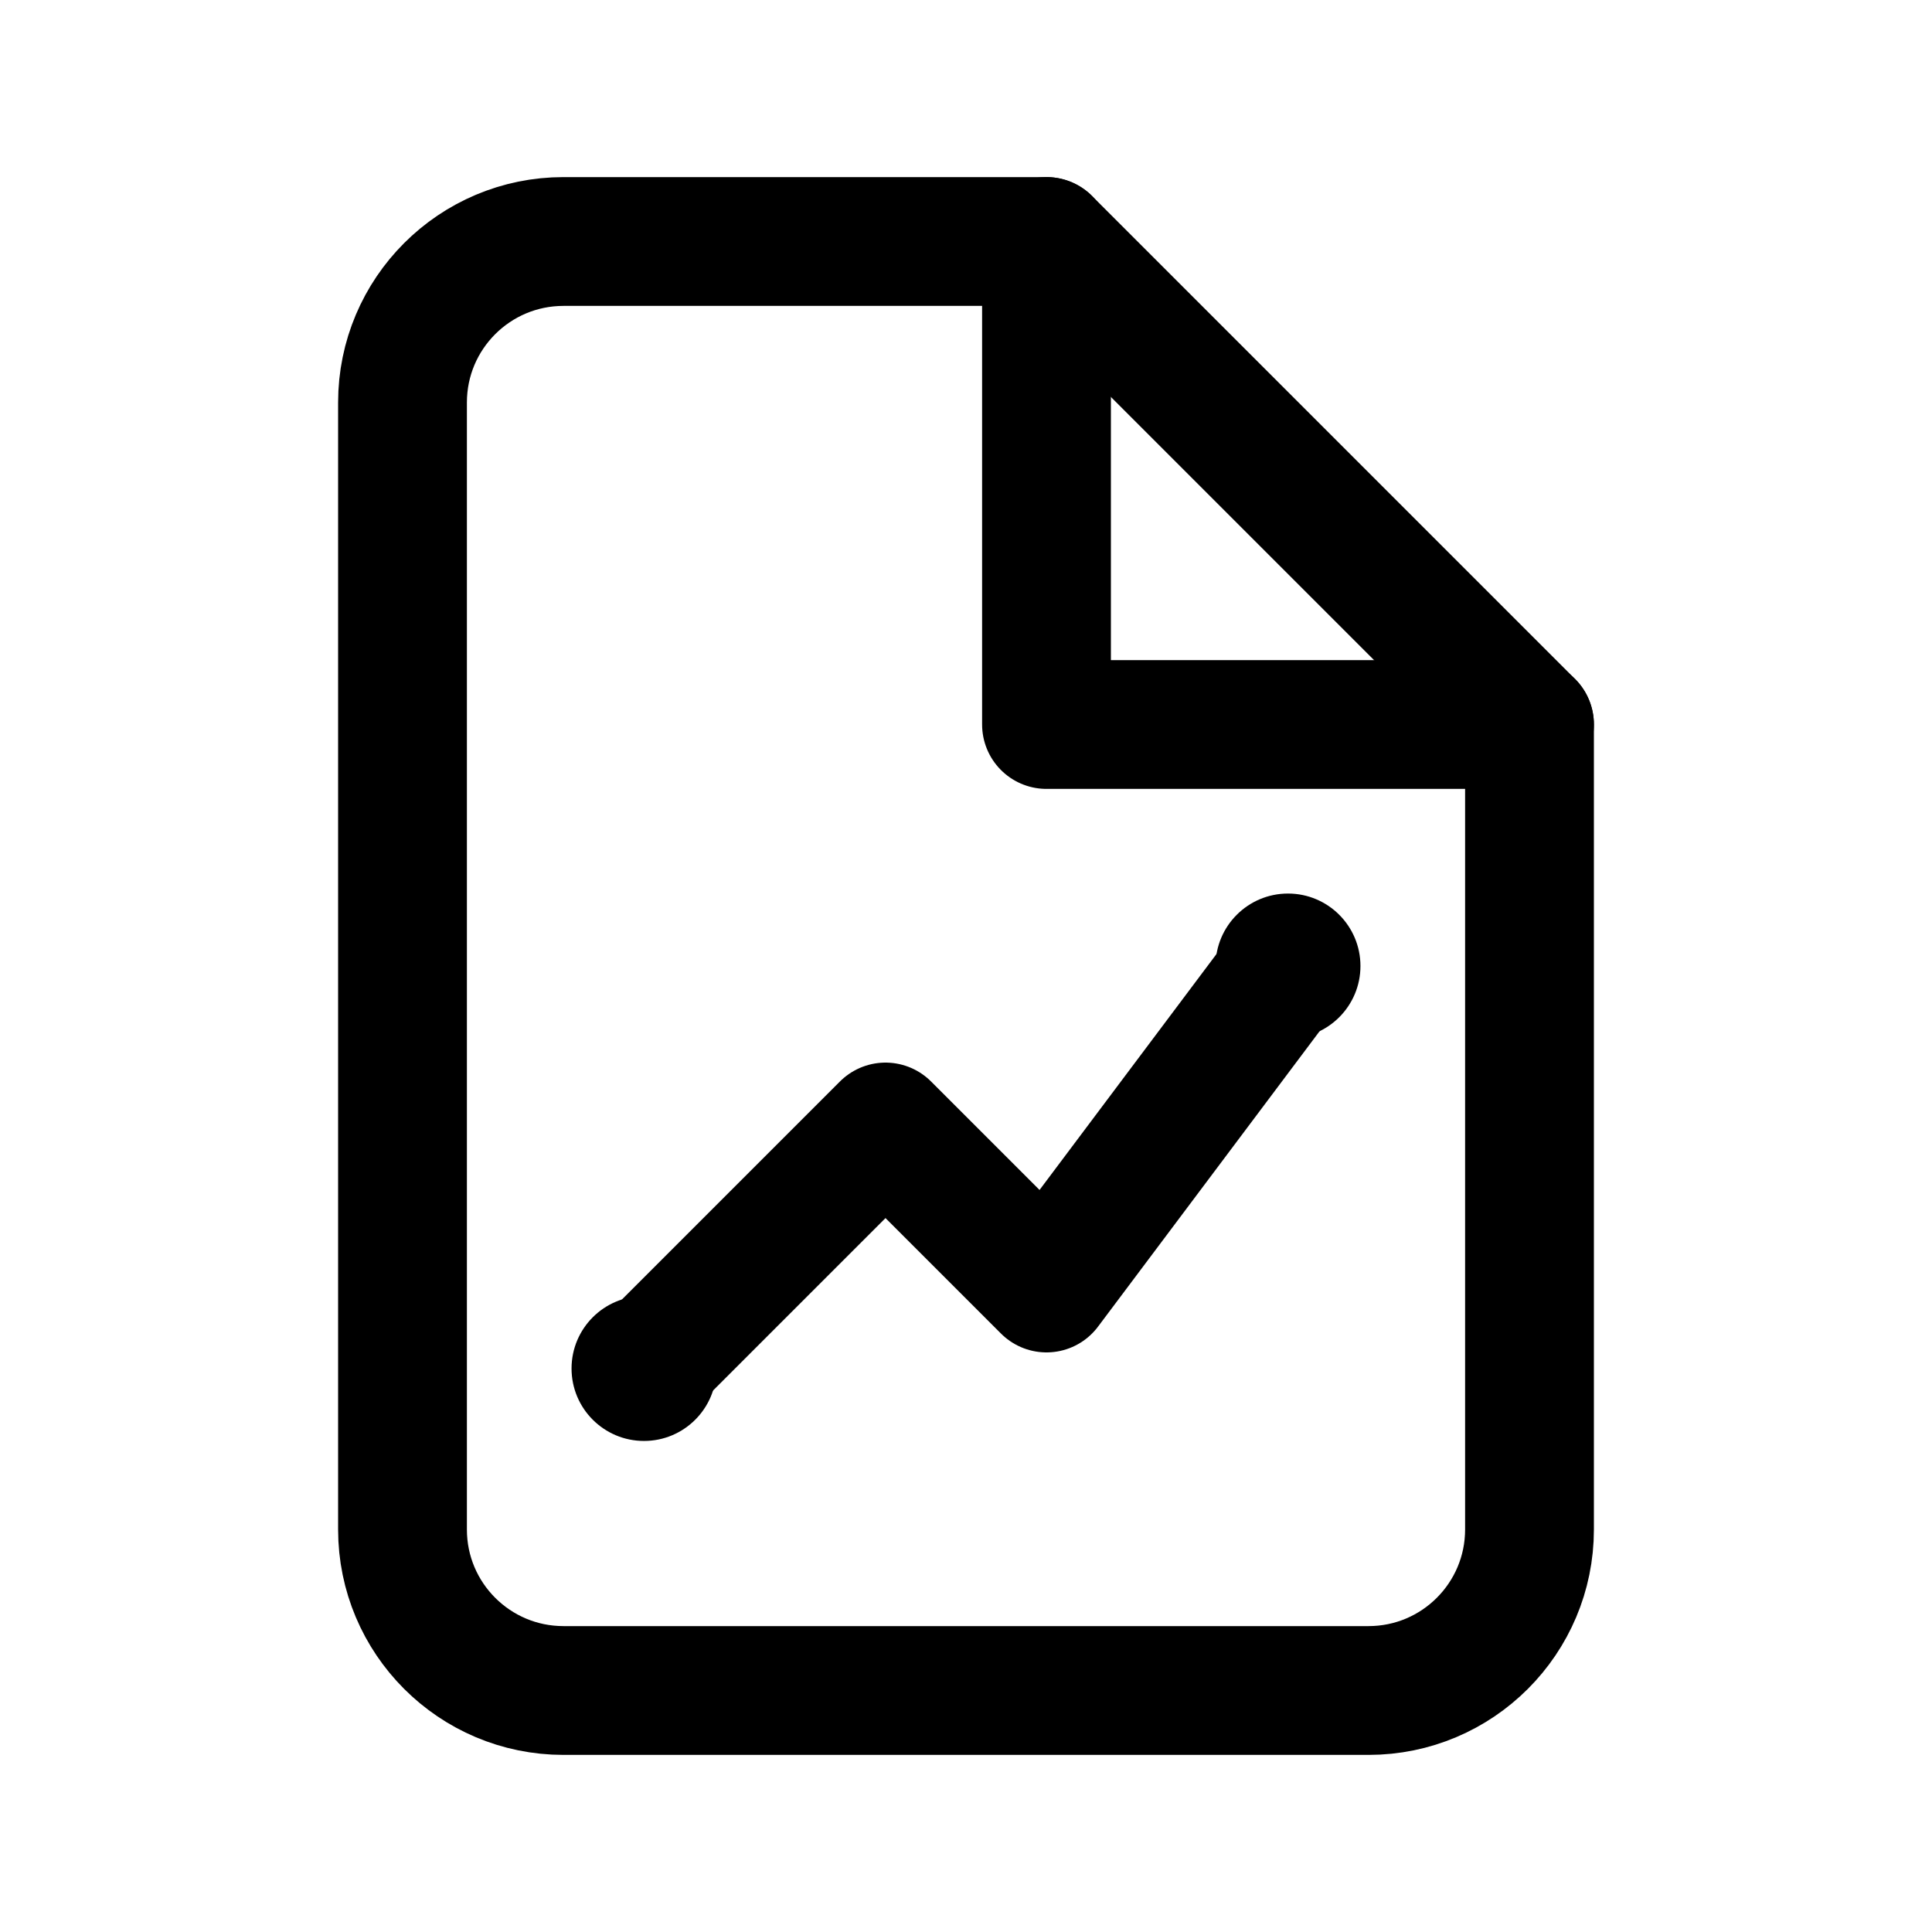
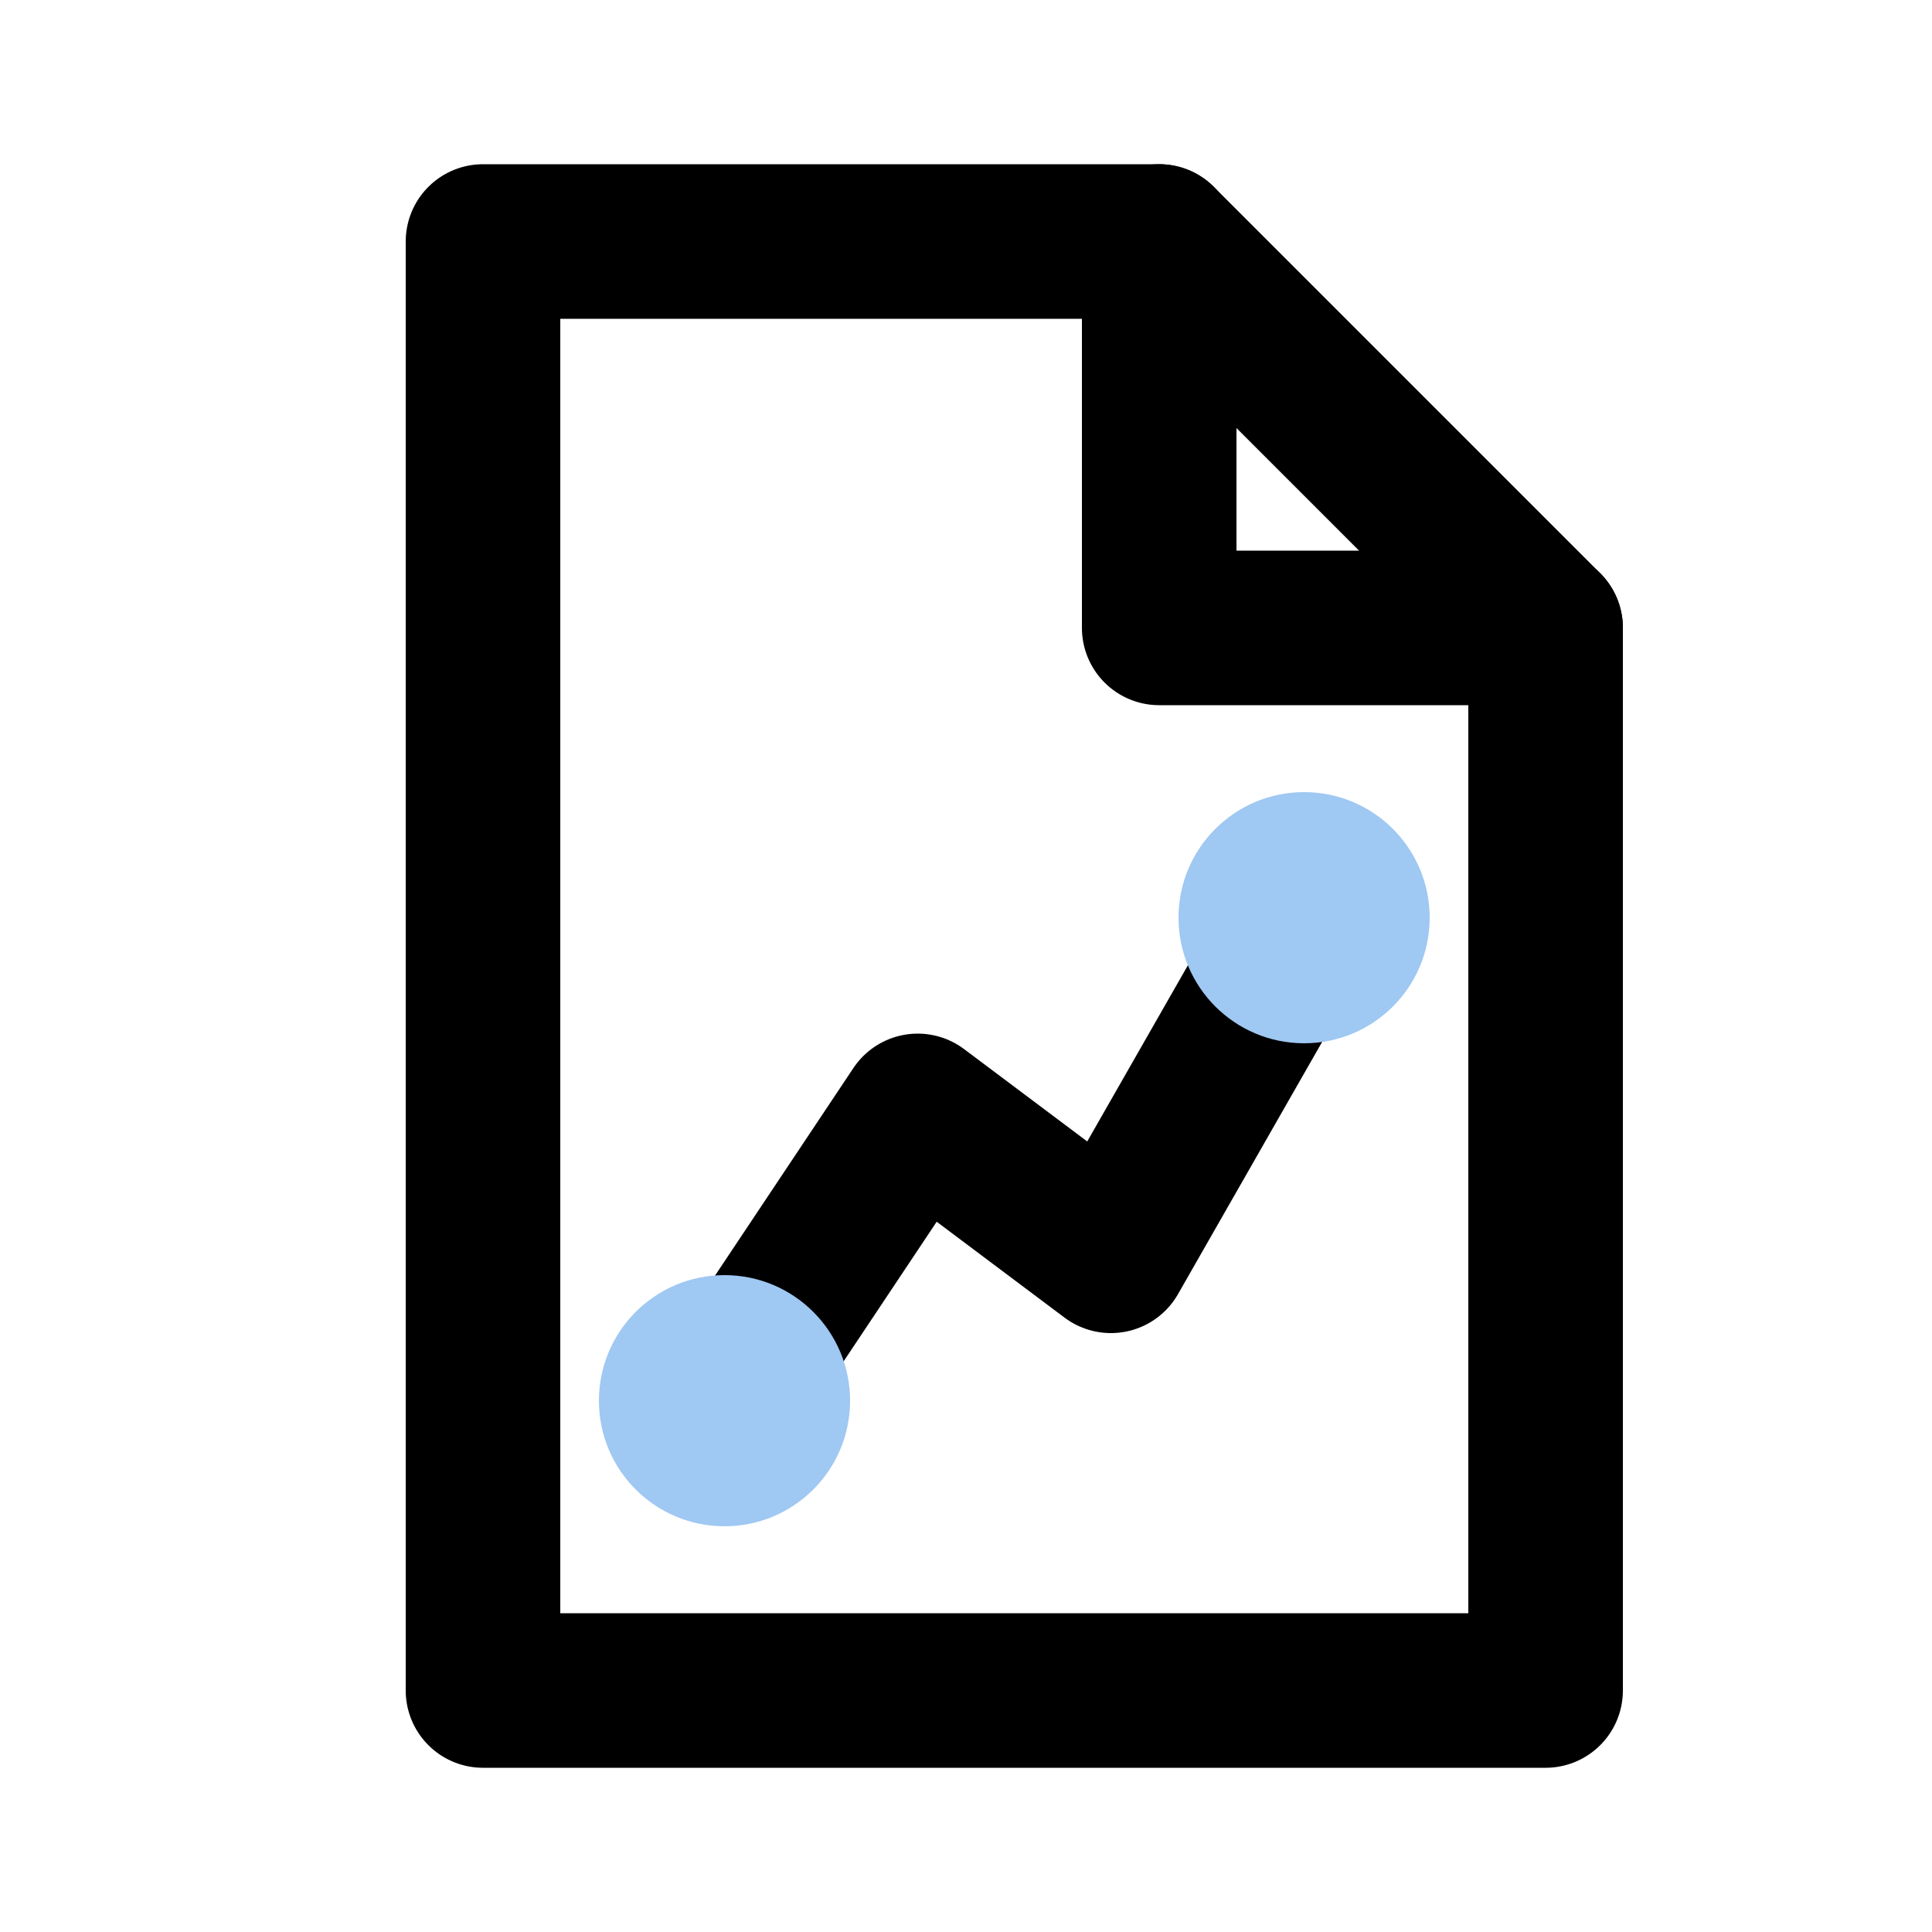
- <svg xmlns="http://www.w3.org/2000/svg" viewBox="0 0 24 24" fill="none" stroke="currentColor" stroke-width="1.6" stroke-linecap="round" stroke-linejoin="round">
-   <path d="M13 3H7a2 2 0 0 0-2 2v14a2 2 0 0 0 2 2h10a2 2 0 0 0 2-2V9z" />
-   <path d="M13 3v6h6" />
-   <path d="M8 17l3-3 2 2 3-4" />
-   <circle cx="8" cy="17" r="0.9" fill="currentColor" stroke="none" />
-   <circle cx="16" cy="12" r="0.9" fill="currentColor" stroke="none" />
+ <svg xmlns="http://www.w3.org/2000/svg" viewBox="0 0 20 20" fill="none" stroke="currentColor" stroke-width="1.6" stroke-linecap="round" stroke-linejoin="round">
+   <path d="M5 2.5H12L16 6.5V17.5H5Z" />
+   <path d="M12 2.5V6.5H16" />
+   <path d="M7.5 14.5 9.5 11.5 11.5 13 13.5 9.5" />
+   <circle cx="7.5" cy="14.5" r="1.3" fill="#9fc8f2" stroke="none" />
+   <circle cx="13.5" cy="9.5" r="1.3" fill="#9fc8f2" stroke="none" />
</svg>
